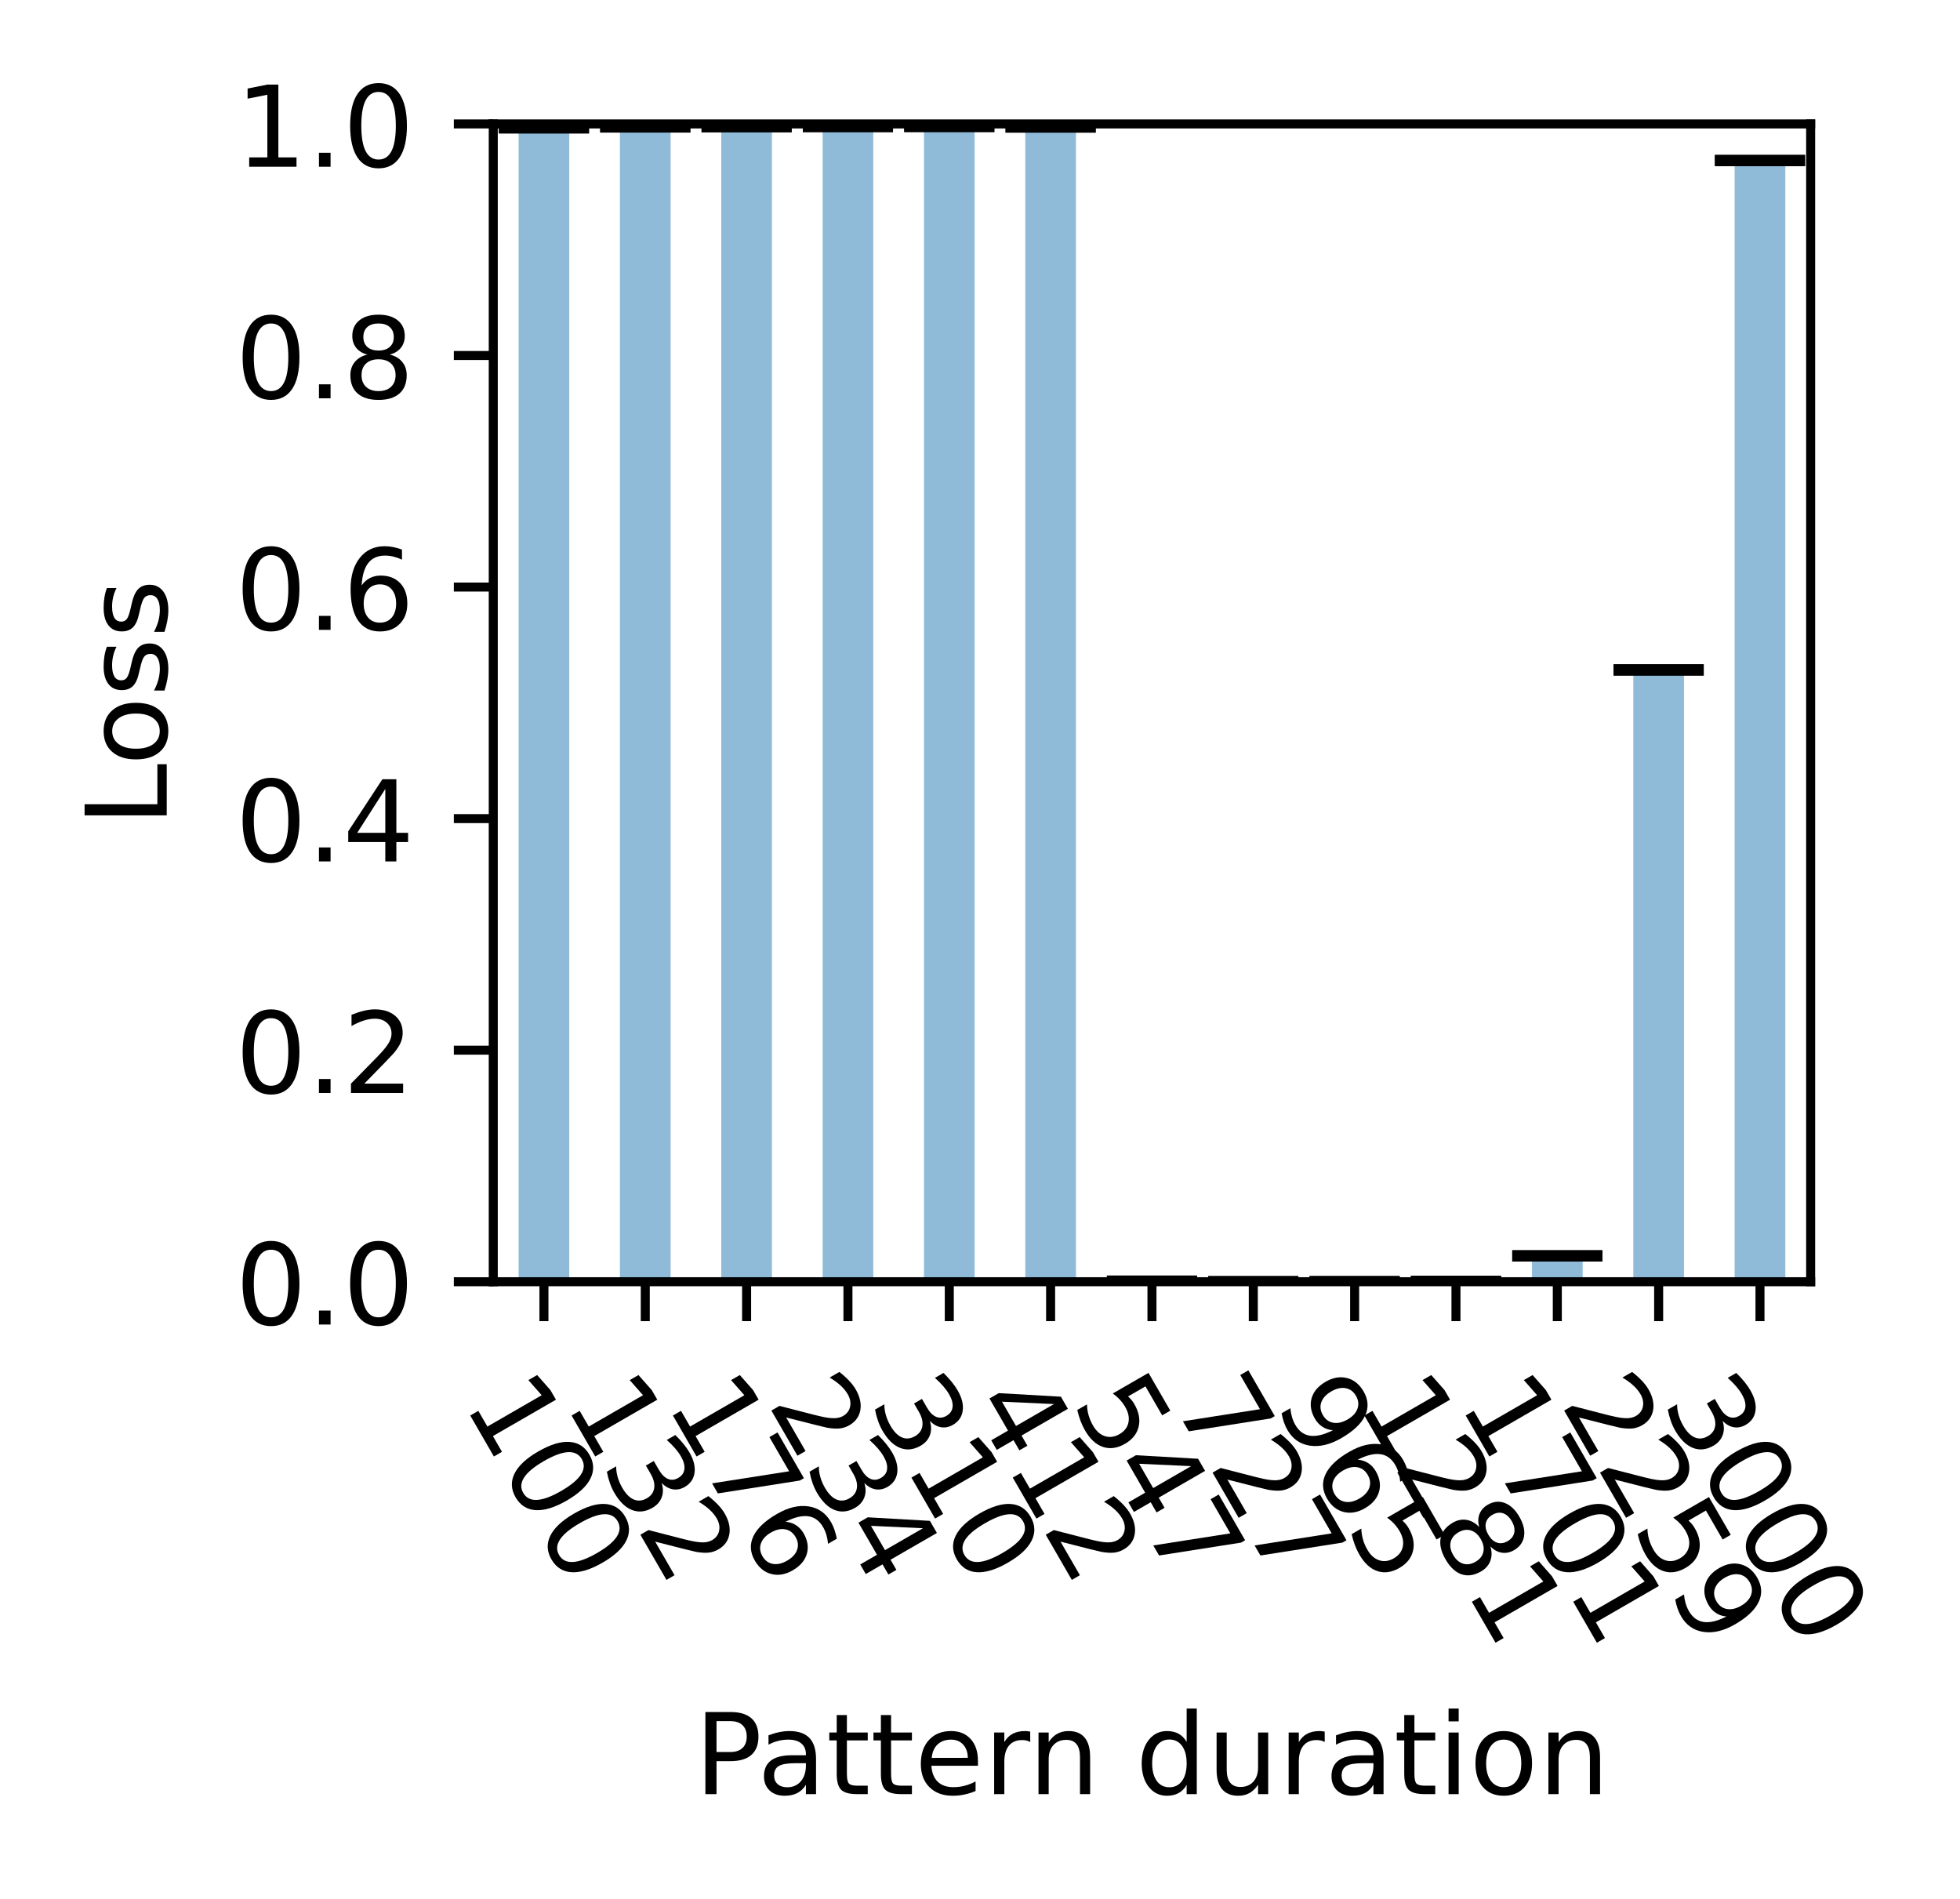
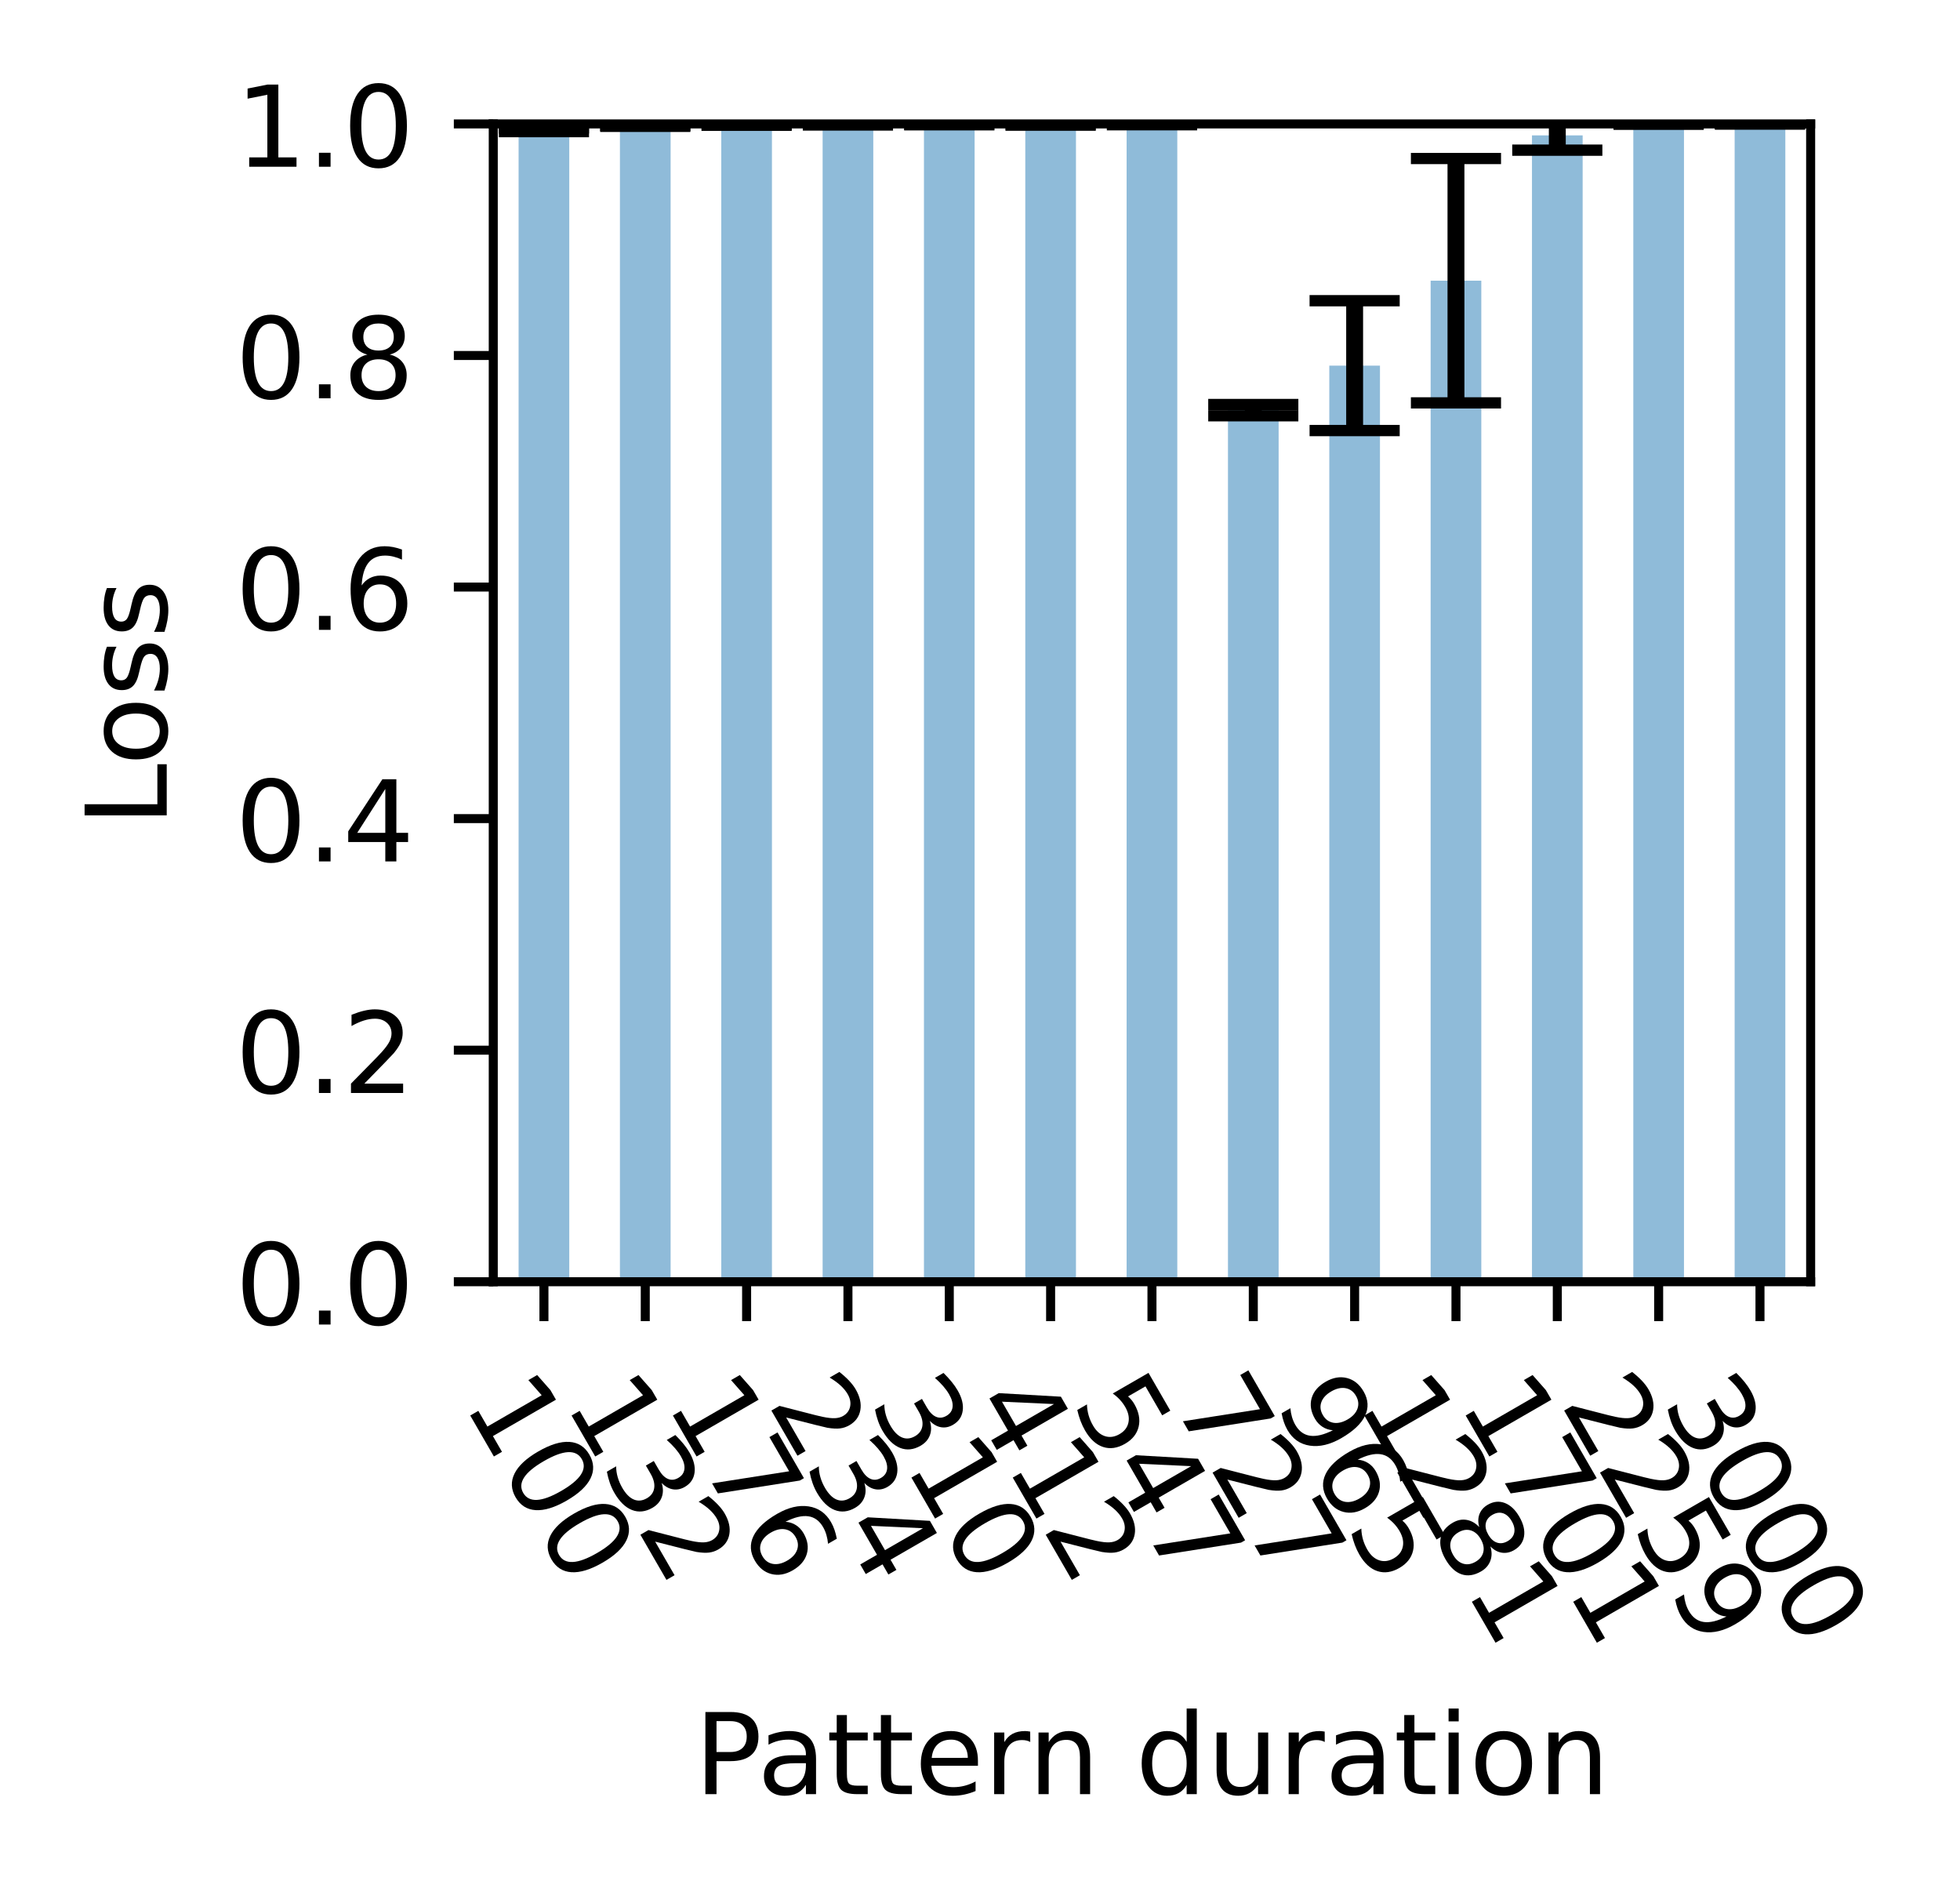
<svg xmlns="http://www.w3.org/2000/svg" xmlns:xlink="http://www.w3.org/1999/xlink" width="173.966pt" height="168.513pt" viewBox="0 0 173.966 168.513" version="1.1">
  <defs>
    <style type="text/css">*{stroke-linejoin: round; stroke-linecap: butt}</style>
  </defs>
  <g id="figure_1">
    <g id="patch_1">
      <path d="M -0 168.513  L 173.966 168.513  L 173.966 0  L -0 0  L -0 168.513  z " style="fill: none" />
    </g>
    <g id="axes_1">
      <g id="patch_2">
        <path d="M 43.781 113.755  L 160.71 113.755  L 160.71 10.999  L 43.781 10.999  L 43.781 113.755  z " style="fill: none" />
      </g>
      <g id="patch_3">
-         <path d="M 46.03 113.755  L 50.527 113.755  L 50.527 11.345  L 46.03 11.345  z " clip-path="url(#pdcb24be562)" style="fill: #1f77b4; opacity: 0.5" />
+         <path d="M 46.03 113.755  L 50.527 113.755  L 50.527 11.514  L 46.03 11.514  z " clip-path="url(#pf48ba260c0)" style="fill: #1f77b4; opacity: 0.5" />
      </g>
      <g id="patch_4">
-         <path d="M 55.024 113.755  L 59.522 113.755  L 59.522 11.265  L 55.024 11.265  z " clip-path="url(#pdcb24be562)" style="fill: #1f77b4; opacity: 0.5" />
+         <path d="M 55.024 113.755  L 59.522 113.755  L 59.522 11.179  L 55.024 11.179  z " clip-path="url(#pf48ba260c0)" style="fill: #1f77b4; opacity: 0.5" />
      </g>
      <g id="patch_5">
-         <path d="M 64.019 113.755  L 68.516 113.755  L 68.516 11.236  L 64.019 11.236  z " clip-path="url(#pdcb24be562)" style="fill: #1f77b4; opacity: 0.5" />
+         <path d="M 64.019 113.755  L 68.516 113.755  L 68.516 11.104  L 64.019 11.104  z " clip-path="url(#pf48ba260c0)" style="fill: #1f77b4; opacity: 0.5" />
      </g>
      <g id="patch_6">
-         <path d="M 73.014 113.755  L 77.511 113.755  L 77.511 11.223  L 73.014 11.223  z " clip-path="url(#pdcb24be562)" style="fill: #1f77b4; opacity: 0.5" />
+         <path d="M 73.014 113.755  L 77.511 113.755  L 77.511 11.077  L 73.014 11.077  z " clip-path="url(#pf48ba260c0)" style="fill: #1f77b4; opacity: 0.5" />
      </g>
      <g id="patch_7">
-         <path d="M 82.008 113.755  L 86.505 113.755  L 86.505 11.218  L 82.008 11.218  z " clip-path="url(#pdcb24be562)" style="fill: #1f77b4; opacity: 0.5" />
+         <path d="M 82.008 113.755  L 86.505 113.755  L 86.505 11.065  L 82.008 11.065  z " clip-path="url(#pf48ba260c0)" style="fill: #1f77b4; opacity: 0.5" />
      </g>
      <g id="patch_8">
-         <path d="M 91.003 113.755  L 95.5 113.755  L 95.5 11.271  L 91.003 11.271  z " clip-path="url(#pdcb24be562)" style="fill: #1f77b4; opacity: 0.5" />
+         <path d="M 91.003 113.755  L 95.5 113.755  L 95.5 11.092  L 91.003 11.092  z " clip-path="url(#pf48ba260c0)" style="fill: #1f77b4; opacity: 0.5" />
      </g>
      <g id="patch_9">
-         <path d="M 99.997 113.755  L 104.494 113.755  L 104.494 113.706  L 99.997 113.706  z " clip-path="url(#pdcb24be562)" style="fill: #1f77b4; opacity: 0.5" />
+         <path d="M 99.997 113.755  L 104.494 113.755  L 104.494 11.064  L 99.997 11.064  z " clip-path="url(#pf48ba260c0)" style="fill: #1f77b4; opacity: 0.5" />
      </g>
      <g id="patch_10">
-         <path d="M 108.992 113.755  L 113.489 113.755  L 113.489 113.755  L 108.992 113.755  z " clip-path="url(#pdcb24be562)" style="fill: #1f77b4; opacity: 0.5" />
+         <path d="M 108.992 113.755  L 113.489 113.755  L 113.489 36.4  L 108.992 36.4  z " clip-path="url(#pf48ba260c0)" style="fill: #1f77b4; opacity: 0.5" />
      </g>
      <g id="patch_11">
-         <path d="M 117.986 113.755  L 122.484 113.755  L 122.484 113.748  L 117.986 113.748  z " clip-path="url(#pdcb24be562)" style="fill: #1f77b4; opacity: 0.5" />
+         <path d="M 117.986 113.755  L 122.484 113.755  L 122.484 32.451  L 117.986 32.451  z " clip-path="url(#pf48ba260c0)" style="fill: #1f77b4; opacity: 0.5" />
      </g>
      <g id="patch_12">
-         <path d="M 126.981 113.755  L 131.478 113.755  L 131.478 113.72  L 126.981 113.72  z " clip-path="url(#pdcb24be562)" style="fill: #1f77b4; opacity: 0.5" />
+         <path d="M 126.981 113.755  L 131.478 113.755  L 131.478 24.911  L 126.981 24.911  z " clip-path="url(#pf48ba260c0)" style="fill: #1f77b4; opacity: 0.5" />
      </g>
      <g id="patch_13">
-         <path d="M 135.975 113.755  L 140.473 113.755  L 140.473 111.461  L 135.975 111.461  z " clip-path="url(#pdcb24be562)" style="fill: #1f77b4; opacity: 0.5" />
+         <path d="M 135.975 113.755  L 140.473 113.755  L 140.473 12.015  L 135.975 12.015  z " clip-path="url(#pf48ba260c0)" style="fill: #1f77b4; opacity: 0.5" />
      </g>
      <g id="patch_14">
-         <path d="M 144.97 113.755  L 149.467 113.755  L 149.467 59.456  L 144.97 59.456  z " clip-path="url(#pdcb24be562)" style="fill: #1f77b4; opacity: 0.5" />
+         <path d="M 144.97 113.755  L 149.467 113.755  L 149.467 11.01  L 144.97 11.01  z " clip-path="url(#pf48ba260c0)" style="fill: #1f77b4; opacity: 0.5" />
      </g>
      <g id="patch_15">
-         <path d="M 153.964 113.755  L 158.462 113.755  L 158.462 14.248  L 153.964 14.248  z " clip-path="url(#pdcb24be562)" style="fill: #1f77b4; opacity: 0.5" />
+         <path d="M 153.964 113.755  L 158.462 113.755  L 158.462 10.999  L 153.964 10.999  z " clip-path="url(#pf48ba260c0)" style="fill: #1f77b4; opacity: 0.5" />
      </g>
      <g id="matplotlib.axis_1">
        <g id="xtick_1">
          <g id="line2d_1">
            <defs>
-               <path id="m8f2e89e6d0" d="M 0 0  L 0 3.5  " style="stroke: #000000; stroke-width: 0.8" />
+               <path id="m024eee07cc" d="M 0 0  L 0 3.5  " style="stroke: #000000; stroke-width: 0.8" />
            </defs>
            <g>
-               <use xlink:href="#m8f2e89e6d0" x="48.279" y="113.755" style="stroke: #000000; stroke-width: 0.8" />
+               <use xlink:href="#m024eee07cc" x="48.279" y="113.755" style="stroke: #000000; stroke-width: 0.8" />
            </g>
          </g>
          <g id="text_1">
            <g transform="translate(41.11696 124.5543) rotate(-300) scale(0.1 -0.1)">
              <defs>
                <path id="DejaVuSans-31" d="M 794 531  L 1825 531  L 1825 4091  L 703 3866  L 703 4441  L 1819 4666  L 2450 4666  L 2450 531  L 3481 531  L 3481 0  L 794 0  L 794 531  z " transform="scale(0.015625)" />
                <path id="DejaVuSans-30" d="M 2034 4250  Q 1547 4250 1301 3770  Q 1056 3291 1056 2328  Q 1056 1369 1301 889  Q 1547 409 2034 409  Q 2525 409 2770 889  Q 3016 1369 3016 2328  Q 3016 3291 2770 3770  Q 2525 4250 2034 4250  z M 2034 4750  Q 2819 4750 3233 4129  Q 3647 3509 3647 2328  Q 3647 1150 3233 529  Q 2819 -91 2034 -91  Q 1250 -91 836 529  Q 422 1150 422 2328  Q 422 3509 836 4129  Q 1250 4750 2034 4750  z " transform="scale(0.015625)" />
              </defs>
              <use xlink:href="#DejaVuSans-31" />
              <use xlink:href="#DejaVuSans-30" transform="translate(63.62305 0)" />
              <use xlink:href="#DejaVuSans-30" transform="translate(127.2461 0)" />
            </g>
          </g>
        </g>
        <g id="xtick_2">
          <g id="line2d_2">
            <g>
-               <use xlink:href="#m8f2e89e6d0" x="57.273" y="113.755" style="stroke: #000000; stroke-width: 0.8" />
+               <use xlink:href="#m024eee07cc" x="57.273" y="113.755" style="stroke: #000000; stroke-width: 0.8" />
            </g>
          </g>
          <g id="text_2">
            <g transform="translate(50.11151 124.5543) rotate(-300) scale(0.1 -0.1)">
              <defs>
                <path id="DejaVuSans-33" d="M 2597 2516  Q 3050 2419 3304 2112  Q 3559 1806 3559 1356  Q 3559 666 3084 287  Q 2609 -91 1734 -91  Q 1441 -91 1130 -33  Q 819 25 488 141  L 488 750  Q 750 597 1062 519  Q 1375 441 1716 441  Q 2309 441 2620 675  Q 2931 909 2931 1356  Q 2931 1769 2642 2001  Q 2353 2234 1838 2234  L 1294 2234  L 1294 2753  L 1863 2753  Q 2328 2753 2575 2939  Q 2822 3125 2822 3475  Q 2822 3834 2567 4026  Q 2313 4219 1838 4219  Q 1578 4219 1281 4162  Q 984 4106 628 3988  L 628 4550  Q 988 4650 1302 4700  Q 1616 4750 1894 4750  Q 2613 4750 3031 4423  Q 3450 4097 3450 3541  Q 3450 3153 3228 2886  Q 3006 2619 2597 2516  z " transform="scale(0.015625)" />
                <path id="DejaVuSans-32" d="M 1228 531  L 3431 531  L 3431 0  L 469 0  L 469 531  Q 828 903 1448 1529  Q 2069 2156 2228 2338  Q 2531 2678 2651 2914  Q 2772 3150 2772 3378  Q 2772 3750 2511 3984  Q 2250 4219 1831 4219  Q 1534 4219 1204 4116  Q 875 4013 500 3803  L 500 4441  Q 881 4594 1212 4672  Q 1544 4750 1819 4750  Q 2544 4750 2975 4387  Q 3406 4025 3406 3419  Q 3406 3131 3298 2873  Q 3191 2616 2906 2266  Q 2828 2175 2409 1742  Q 1991 1309 1228 531  z " transform="scale(0.015625)" />
              </defs>
              <use xlink:href="#DejaVuSans-31" />
              <use xlink:href="#DejaVuSans-33" transform="translate(63.62305 0)" />
              <use xlink:href="#DejaVuSans-32" transform="translate(127.2461 0)" />
            </g>
          </g>
        </g>
        <g id="xtick_3">
          <g id="line2d_3">
            <g>
-               <use xlink:href="#m8f2e89e6d0" x="66.268" y="113.755" style="stroke: #000000; stroke-width: 0.8" />
+               <use xlink:href="#m024eee07cc" x="66.268" y="113.755" style="stroke: #000000; stroke-width: 0.8" />
            </g>
          </g>
          <g id="text_3">
            <g transform="translate(59.10606 124.5543) rotate(-300) scale(0.1 -0.1)">
              <defs>
                <path id="DejaVuSans-37" d="M 525 4666  L 3525 4666  L 3525 4397  L 1831 0  L 1172 0  L 2766 4134  L 525 4134  L 525 4666  z " transform="scale(0.015625)" />
                <path id="DejaVuSans-36" d="M 2113 2584  Q 1688 2584 1439 2293  Q 1191 2003 1191 1497  Q 1191 994 1439 701  Q 1688 409 2113 409  Q 2538 409 2786 701  Q 3034 994 3034 1497  Q 3034 2003 2786 2293  Q 2538 2584 2113 2584  z M 3366 4563  L 3366 3988  Q 3128 4100 2886 4159  Q 2644 4219 2406 4219  Q 1781 4219 1451 3797  Q 1122 3375 1075 2522  Q 1259 2794 1537 2939  Q 1816 3084 2150 3084  Q 2853 3084 3261 2657  Q 3669 2231 3669 1497  Q 3669 778 3244 343  Q 2819 -91 2113 -91  Q 1303 -91 875 529  Q 447 1150 447 2328  Q 447 3434 972 4092  Q 1497 4750 2381 4750  Q 2619 4750 2861 4703  Q 3103 4656 3366 4563  z " transform="scale(0.015625)" />
              </defs>
              <use xlink:href="#DejaVuSans-31" />
              <use xlink:href="#DejaVuSans-37" transform="translate(63.62305 0)" />
              <use xlink:href="#DejaVuSans-36" transform="translate(127.2461 0)" />
            </g>
          </g>
        </g>
        <g id="xtick_4">
          <g id="line2d_4">
            <g>
-               <use xlink:href="#m8f2e89e6d0" x="75.262" y="113.755" style="stroke: #000000; stroke-width: 0.8" />
+               <use xlink:href="#m024eee07cc" x="75.262" y="113.755" style="stroke: #000000; stroke-width: 0.8" />
            </g>
          </g>
          <g id="text_4">
            <g transform="translate(68.10061 124.5543) rotate(-300) scale(0.1 -0.1)">
              <defs>
                <path id="DejaVuSans-34" d="M 2419 4116  L 825 1625  L 2419 1625  L 2419 4116  z M 2253 4666  L 3047 4666  L 3047 1625  L 3713 1625  L 3713 1100  L 3047 1100  L 3047 0  L 2419 0  L 2419 1100  L 313 1100  L 313 1709  L 2253 4666  z " transform="scale(0.015625)" />
              </defs>
              <use xlink:href="#DejaVuSans-32" />
              <use xlink:href="#DejaVuSans-33" transform="translate(63.62305 0)" />
              <use xlink:href="#DejaVuSans-34" transform="translate(127.2461 0)" />
            </g>
          </g>
        </g>
        <g id="xtick_5">
          <g id="line2d_5">
            <g>
-               <use xlink:href="#m8f2e89e6d0" x="84.257" y="113.755" style="stroke: #000000; stroke-width: 0.8" />
+               <use xlink:href="#m024eee07cc" x="84.257" y="113.755" style="stroke: #000000; stroke-width: 0.8" />
            </g>
          </g>
          <g id="text_5">
            <g transform="translate(77.09516 124.5543) rotate(-300) scale(0.1 -0.1)">
              <use xlink:href="#DejaVuSans-33" />
              <use xlink:href="#DejaVuSans-31" transform="translate(63.62305 0)" />
              <use xlink:href="#DejaVuSans-30" transform="translate(127.2461 0)" />
            </g>
          </g>
        </g>
        <g id="xtick_6">
          <g id="line2d_6">
            <g>
-               <use xlink:href="#m8f2e89e6d0" x="93.251" y="113.755" style="stroke: #000000; stroke-width: 0.8" />
+               <use xlink:href="#m024eee07cc" x="93.251" y="113.755" style="stroke: #000000; stroke-width: 0.8" />
            </g>
          </g>
          <g id="text_6">
            <g transform="translate(86.0897 124.5543) rotate(-300) scale(0.1 -0.1)">
              <use xlink:href="#DejaVuSans-34" />
              <use xlink:href="#DejaVuSans-31" transform="translate(63.62305 0)" />
              <use xlink:href="#DejaVuSans-32" transform="translate(127.2461 0)" />
            </g>
          </g>
        </g>
        <g id="xtick_7">
          <g id="line2d_7">
            <g>
-               <use xlink:href="#m8f2e89e6d0" x="102.246" y="113.755" style="stroke: #000000; stroke-width: 0.8" />
+               <use xlink:href="#m024eee07cc" x="102.246" y="113.755" style="stroke: #000000; stroke-width: 0.8" />
            </g>
          </g>
          <g id="text_7">
            <g transform="translate(95.08425 124.5543) rotate(-300) scale(0.1 -0.1)">
              <defs>
                <path id="DejaVuSans-35" d="M 691 4666  L 3169 4666  L 3169 4134  L 1269 4134  L 1269 2991  Q 1406 3038 1543 3061  Q 1681 3084 1819 3084  Q 2600 3084 3056 2656  Q 3513 2228 3513 1497  Q 3513 744 3044 326  Q 2575 -91 1722 -91  Q 1428 -91 1123 -41  Q 819 9 494 109  L 494 744  Q 775 591 1075 516  Q 1375 441 1709 441  Q 2250 441 2565 725  Q 2881 1009 2881 1497  Q 2881 1984 2565 2268  Q 2250 2553 1709 2553  Q 1456 2553 1204 2497  Q 953 2441 691 2322  L 691 4666  z " transform="scale(0.015625)" />
              </defs>
              <use xlink:href="#DejaVuSans-35" />
              <use xlink:href="#DejaVuSans-34" transform="translate(63.62305 0)" />
              <use xlink:href="#DejaVuSans-37" transform="translate(127.2461 0)" />
            </g>
          </g>
        </g>
        <g id="xtick_8">
          <g id="line2d_8">
            <g>
-               <use xlink:href="#m8f2e89e6d0" x="111.24" y="113.755" style="stroke: #000000; stroke-width: 0.8" />
+               <use xlink:href="#m024eee07cc" x="111.24" y="113.755" style="stroke: #000000; stroke-width: 0.8" />
            </g>
          </g>
          <g id="text_8">
            <g transform="translate(104.0788 124.5543) rotate(-300) scale(0.1 -0.1)">
              <use xlink:href="#DejaVuSans-37" />
              <use xlink:href="#DejaVuSans-32" transform="translate(63.62305 0)" />
              <use xlink:href="#DejaVuSans-37" transform="translate(127.2461 0)" />
            </g>
          </g>
        </g>
        <g id="xtick_9">
          <g id="line2d_9">
            <g>
-               <use xlink:href="#m8f2e89e6d0" x="120.235" y="113.755" style="stroke: #000000; stroke-width: 0.8" />
+               <use xlink:href="#m024eee07cc" x="120.235" y="113.755" style="stroke: #000000; stroke-width: 0.8" />
            </g>
          </g>
          <g id="text_9">
            <g transform="translate(113.0734 124.5543) rotate(-300) scale(0.1 -0.1)">
              <defs>
                <path id="DejaVuSans-39" d="M 703 97  L 703 672  Q 941 559 1184 500  Q 1428 441 1663 441  Q 2288 441 2617 861  Q 2947 1281 2994 2138  Q 2813 1869 2534 1725  Q 2256 1581 1919 1581  Q 1219 1581 811 2004  Q 403 2428 403 3163  Q 403 3881 828 4315  Q 1253 4750 1959 4750  Q 2769 4750 3195 4129  Q 3622 3509 3622 2328  Q 3622 1225 3098 567  Q 2575 -91 1691 -91  Q 1453 -91 1209 -44  Q 966 3 703 97  z M 1959 2075  Q 2384 2075 2632 2365  Q 2881 2656 2881 3163  Q 2881 3666 2632 3958  Q 2384 4250 1959 4250  Q 1534 4250 1286 3958  Q 1038 3666 1038 3163  Q 1038 2656 1286 2365  Q 1534 2075 1959 2075  z " transform="scale(0.015625)" />
              </defs>
              <use xlink:href="#DejaVuSans-39" />
              <use xlink:href="#DejaVuSans-36" transform="translate(63.62305 0)" />
              <use xlink:href="#DejaVuSans-35" transform="translate(127.2461 0)" />
            </g>
          </g>
        </g>
        <g id="xtick_10">
          <g id="line2d_10">
            <g>
-               <use xlink:href="#m8f2e89e6d0" x="129.229" y="113.755" style="stroke: #000000; stroke-width: 0.8" />
+               <use xlink:href="#m024eee07cc" x="129.229" y="113.755" style="stroke: #000000; stroke-width: 0.8" />
            </g>
          </g>
          <g id="text_10">
            <g transform="translate(120.4773 124.5543) rotate(-300) scale(0.1 -0.1)">
              <defs>
                <path id="DejaVuSans-38" d="M 2034 2216  Q 1584 2216 1326 1975  Q 1069 1734 1069 1313  Q 1069 891 1326 650  Q 1584 409 2034 409  Q 2484 409 2743 651  Q 3003 894 3003 1313  Q 3003 1734 2745 1975  Q 2488 2216 2034 2216  z M 1403 2484  Q 997 2584 770 2862  Q 544 3141 544 3541  Q 544 4100 942 4425  Q 1341 4750 2034 4750  Q 2731 4750 3128 4425  Q 3525 4100 3525 3541  Q 3525 3141 3298 2862  Q 3072 2584 2669 2484  Q 3125 2378 3379 2068  Q 3634 1759 3634 1313  Q 3634 634 3220 271  Q 2806 -91 2034 -91  Q 1263 -91 848 271  Q 434 634 434 1313  Q 434 1759 690 2068  Q 947 2378 1403 2484  z M 1172 3481  Q 1172 3119 1398 2916  Q 1625 2713 2034 2713  Q 2441 2713 2670 2916  Q 2900 3119 2900 3481  Q 2900 3844 2670 4047  Q 2441 4250 2034 4250  Q 1625 4250 1398 4047  Q 1172 3844 1172 3481  z " transform="scale(0.015625)" />
              </defs>
              <use xlink:href="#DejaVuSans-31" />
              <use xlink:href="#DejaVuSans-32" transform="translate(63.62305 0)" />
              <use xlink:href="#DejaVuSans-38" transform="translate(127.2461 0)" />
              <use xlink:href="#DejaVuSans-31" transform="translate(190.8691 0)" />
            </g>
          </g>
        </g>
        <g id="xtick_11">
          <g id="line2d_11">
            <g>
-               <use xlink:href="#m8f2e89e6d0" x="138.224" y="113.755" style="stroke: #000000; stroke-width: 0.8" />
+               <use xlink:href="#m024eee07cc" x="138.224" y="113.755" style="stroke: #000000; stroke-width: 0.8" />
            </g>
          </g>
          <g id="text_11">
            <g transform="translate(129.4718 124.5543) rotate(-300) scale(0.1 -0.1)">
              <use xlink:href="#DejaVuSans-31" />
              <use xlink:href="#DejaVuSans-37" transform="translate(63.62305 0)" />
              <use xlink:href="#DejaVuSans-30" transform="translate(127.2461 0)" />
              <use xlink:href="#DejaVuSans-31" transform="translate(190.8691 0)" />
            </g>
          </g>
        </g>
        <g id="xtick_12">
          <g id="line2d_12">
            <g>
-               <use xlink:href="#m8f2e89e6d0" x="147.219" y="113.755" style="stroke: #000000; stroke-width: 0.8" />
+               <use xlink:href="#m024eee07cc" x="147.219" y="113.755" style="stroke: #000000; stroke-width: 0.8" />
            </g>
          </g>
          <g id="text_12">
            <g transform="translate(138.4664 124.5543) rotate(-300) scale(0.1 -0.1)">
              <use xlink:href="#DejaVuSans-32" />
              <use xlink:href="#DejaVuSans-32" transform="translate(63.62305 0)" />
              <use xlink:href="#DejaVuSans-35" transform="translate(127.2461 0)" />
              <use xlink:href="#DejaVuSans-39" transform="translate(190.8691 0)" />
            </g>
          </g>
        </g>
        <g id="xtick_13">
          <g id="line2d_13">
            <g>
-               <use xlink:href="#m8f2e89e6d0" x="156.213" y="113.755" style="stroke: #000000; stroke-width: 0.8" />
+               <use xlink:href="#m024eee07cc" x="156.213" y="113.755" style="stroke: #000000; stroke-width: 0.8" />
            </g>
          </g>
          <g id="text_13">
            <g transform="translate(147.4609 124.5543) rotate(-300) scale(0.1 -0.1)">
              <use xlink:href="#DejaVuSans-33" />
              <use xlink:href="#DejaVuSans-30" transform="translate(63.62305 0)" />
              <use xlink:href="#DejaVuSans-30" transform="translate(127.2461 0)" />
              <use xlink:href="#DejaVuSans-30" transform="translate(190.8691 0)" />
            </g>
          </g>
        </g>
        <g id="text_14">
          <g transform="translate(61.62941 159.233) scale(0.1 -0.1)">
            <defs>
              <path id="DejaVuSans-50" d="M 1259 4147  L 1259 2394  L 2053 2394  Q 2494 2394 2734 2622  Q 2975 2850 2975 3272  Q 2975 3691 2734 3919  Q 2494 4147 2053 4147  L 1259 4147  z M 628 4666  L 2053 4666  Q 2838 4666 3239 4311  Q 3641 3956 3641 3272  Q 3641 2581 3239 2228  Q 2838 1875 2053 1875  L 1259 1875  L 1259 0  L 628 0  L 628 4666  z " transform="scale(0.015625)" />
              <path id="DejaVuSans-61" d="M 2194 1759  Q 1497 1759 1228 1600  Q 959 1441 959 1056  Q 959 750 1161 570  Q 1363 391 1709 391  Q 2188 391 2477 730  Q 2766 1069 2766 1631  L 2766 1759  L 2194 1759  z M 3341 1997  L 3341 0  L 2766 0  L 2766 531  Q 2569 213 2275 61  Q 1981 -91 1556 -91  Q 1019 -91 701 211  Q 384 513 384 1019  Q 384 1609 779 1909  Q 1175 2209 1959 2209  L 2766 2209  L 2766 2266  Q 2766 2663 2505 2880  Q 2244 3097 1772 3097  Q 1472 3097 1187 3025  Q 903 2953 641 2809  L 641 3341  Q 956 3463 1253 3523  Q 1550 3584 1831 3584  Q 2591 3584 2966 3190  Q 3341 2797 3341 1997  z " transform="scale(0.015625)" />
              <path id="DejaVuSans-74" d="M 1172 4494  L 1172 3500  L 2356 3500  L 2356 3053  L 1172 3053  L 1172 1153  Q 1172 725 1289 603  Q 1406 481 1766 481  L 2356 481  L 2356 0  L 1766 0  Q 1100 0 847 248  Q 594 497 594 1153  L 594 3053  L 172 3053  L 172 3500  L 594 3500  L 594 4494  L 1172 4494  z " transform="scale(0.015625)" />
              <path id="DejaVuSans-65" d="M 3597 1894  L 3597 1613  L 953 1613  Q 991 1019 1311 708  Q 1631 397 2203 397  Q 2534 397 2845 478  Q 3156 559 3463 722  L 3463 178  Q 3153 47 2828 -22  Q 2503 -91 2169 -91  Q 1331 -91 842 396  Q 353 884 353 1716  Q 353 2575 817 3079  Q 1281 3584 2069 3584  Q 2775 3584 3186 3129  Q 3597 2675 3597 1894  z M 3022 2063  Q 3016 2534 2758 2815  Q 2500 3097 2075 3097  Q 1594 3097 1305 2825  Q 1016 2553 972 2059  L 3022 2063  z " transform="scale(0.015625)" />
              <path id="DejaVuSans-72" d="M 2631 2963  Q 2534 3019 2420 3045  Q 2306 3072 2169 3072  Q 1681 3072 1420 2755  Q 1159 2438 1159 1844  L 1159 0  L 581 0  L 581 3500  L 1159 3500  L 1159 2956  Q 1341 3275 1631 3429  Q 1922 3584 2338 3584  Q 2397 3584 2469 3576  Q 2541 3569 2628 3553  L 2631 2963  z " transform="scale(0.015625)" />
              <path id="DejaVuSans-6e" d="M 3513 2113  L 3513 0  L 2938 0  L 2938 2094  Q 2938 2591 2744 2837  Q 2550 3084 2163 3084  Q 1697 3084 1428 2787  Q 1159 2491 1159 1978  L 1159 0  L 581 0  L 581 3500  L 1159 3500  L 1159 2956  Q 1366 3272 1645 3428  Q 1925 3584 2291 3584  Q 2894 3584 3203 3211  Q 3513 2838 3513 2113  z " transform="scale(0.015625)" />
              <path id="DejaVuSans-20" transform="scale(0.015625)" />
              <path id="DejaVuSans-64" d="M 2906 2969  L 2906 4863  L 3481 4863  L 3481 0  L 2906 0  L 2906 525  Q 2725 213 2448 61  Q 2172 -91 1784 -91  Q 1150 -91 751 415  Q 353 922 353 1747  Q 353 2572 751 3078  Q 1150 3584 1784 3584  Q 2172 3584 2448 3432  Q 2725 3281 2906 2969  z M 947 1747  Q 947 1113 1208 752  Q 1469 391 1925 391  Q 2381 391 2643 752  Q 2906 1113 2906 1747  Q 2906 2381 2643 2742  Q 2381 3103 1925 3103  Q 1469 3103 1208 2742  Q 947 2381 947 1747  z " transform="scale(0.015625)" />
              <path id="DejaVuSans-75" d="M 544 1381  L 544 3500  L 1119 3500  L 1119 1403  Q 1119 906 1312 657  Q 1506 409 1894 409  Q 2359 409 2629 706  Q 2900 1003 2900 1516  L 2900 3500  L 3475 3500  L 3475 0  L 2900 0  L 2900 538  Q 2691 219 2414 64  Q 2138 -91 1772 -91  Q 1169 -91 856 284  Q 544 659 544 1381  z M 1991 3584  L 1991 3584  z " transform="scale(0.015625)" />
              <path id="DejaVuSans-69" d="M 603 3500  L 1178 3500  L 1178 0  L 603 0  L 603 3500  z M 603 4863  L 1178 4863  L 1178 4134  L 603 4134  L 603 4863  z " transform="scale(0.015625)" />
              <path id="DejaVuSans-6f" d="M 1959 3097  Q 1497 3097 1228 2736  Q 959 2375 959 1747  Q 959 1119 1226 758  Q 1494 397 1959 397  Q 2419 397 2687 759  Q 2956 1122 2956 1747  Q 2956 2369 2687 2733  Q 2419 3097 1959 3097  z M 1959 3584  Q 2709 3584 3137 3096  Q 3566 2609 3566 1747  Q 3566 888 3137 398  Q 2709 -91 1959 -91  Q 1206 -91 779 398  Q 353 888 353 1747  Q 353 2609 779 3096  Q 1206 3584 1959 3584  z " transform="scale(0.015625)" />
            </defs>
            <use xlink:href="#DejaVuSans-50" />
            <use xlink:href="#DejaVuSans-61" transform="translate(55.80273 0)" />
            <use xlink:href="#DejaVuSans-74" transform="translate(117.082 0)" />
            <use xlink:href="#DejaVuSans-74" transform="translate(156.291 0)" />
            <use xlink:href="#DejaVuSans-65" transform="translate(195.5 0)" />
            <use xlink:href="#DejaVuSans-72" transform="translate(257.0234 0)" />
            <use xlink:href="#DejaVuSans-6e" transform="translate(296.3867 0)" />
            <use xlink:href="#DejaVuSans-20" transform="translate(359.7656 0)" />
            <use xlink:href="#DejaVuSans-64" transform="translate(391.5527 0)" />
            <use xlink:href="#DejaVuSans-75" transform="translate(455.0293 0)" />
            <use xlink:href="#DejaVuSans-72" transform="translate(518.4082 0)" />
            <use xlink:href="#DejaVuSans-61" transform="translate(559.5215 0)" />
            <use xlink:href="#DejaVuSans-74" transform="translate(620.8008 0)" />
            <use xlink:href="#DejaVuSans-69" transform="translate(660.0098 0)" />
            <use xlink:href="#DejaVuSans-6f" transform="translate(687.793 0)" />
            <use xlink:href="#DejaVuSans-6e" transform="translate(748.9746 0)" />
          </g>
        </g>
      </g>
      <g id="matplotlib.axis_2">
        <g id="ytick_1">
          <g id="line2d_14">
            <defs>
-               <path id="mfc5950b91f" d="M 0 0  L -3.5 0  " style="stroke: #000000; stroke-width: 0.8" />
+               <path id="mf8eaab6642" d="M 0 0  L -3.5 0  " style="stroke: #000000; stroke-width: 0.8" />
            </defs>
            <g>
-               <use xlink:href="#mfc5950b91f" x="43.781" y="113.755" style="stroke: #000000; stroke-width: 0.8" />
+               <use xlink:href="#mf8eaab6642" x="43.781" y="113.755" style="stroke: #000000; stroke-width: 0.8" />
            </g>
          </g>
          <g id="text_15">
            <g transform="translate(20.87813 117.5543) scale(0.1 -0.1)">
              <defs>
                <path id="DejaVuSans-2e" d="M 684 794  L 1344 794  L 1344 0  L 684 0  L 684 794  z " transform="scale(0.015625)" />
              </defs>
              <use xlink:href="#DejaVuSans-30" />
              <use xlink:href="#DejaVuSans-2e" transform="translate(63.62305 0)" />
              <use xlink:href="#DejaVuSans-30" transform="translate(95.41016 0)" />
            </g>
          </g>
        </g>
        <g id="ytick_2">
          <g id="line2d_15">
            <g>
-               <use xlink:href="#mfc5950b91f" x="43.781" y="93.204" style="stroke: #000000; stroke-width: 0.8" />
+               <use xlink:href="#mf8eaab6642" x="43.781" y="93.204" style="stroke: #000000; stroke-width: 0.8" />
            </g>
          </g>
          <g id="text_16">
            <g transform="translate(20.87813 97.00316) scale(0.1 -0.1)">
              <use xlink:href="#DejaVuSans-30" />
              <use xlink:href="#DejaVuSans-2e" transform="translate(63.62305 0)" />
              <use xlink:href="#DejaVuSans-32" transform="translate(95.41016 0)" />
            </g>
          </g>
        </g>
        <g id="ytick_3">
          <g id="line2d_16">
            <g>
-               <use xlink:href="#mfc5950b91f" x="43.781" y="72.653" style="stroke: #000000; stroke-width: 0.8" />
+               <use xlink:href="#mf8eaab6642" x="43.781" y="72.653" style="stroke: #000000; stroke-width: 0.8" />
            </g>
          </g>
          <g id="text_17">
            <g transform="translate(20.87813 76.45198) scale(0.1 -0.1)">
              <use xlink:href="#DejaVuSans-30" />
              <use xlink:href="#DejaVuSans-2e" transform="translate(63.62305 0)" />
              <use xlink:href="#DejaVuSans-34" transform="translate(95.41016 0)" />
            </g>
          </g>
        </g>
        <g id="ytick_4">
          <g id="line2d_17">
            <g>
-               <use xlink:href="#mfc5950b91f" x="43.781" y="52.102" style="stroke: #000000; stroke-width: 0.8" />
+               <use xlink:href="#mf8eaab6642" x="43.781" y="52.102" style="stroke: #000000; stroke-width: 0.8" />
            </g>
          </g>
          <g id="text_18">
            <g transform="translate(20.87813 55.9008) scale(0.1 -0.1)">
              <use xlink:href="#DejaVuSans-30" />
              <use xlink:href="#DejaVuSans-2e" transform="translate(63.62305 0)" />
              <use xlink:href="#DejaVuSans-36" transform="translate(95.41016 0)" />
            </g>
          </g>
        </g>
        <g id="ytick_5">
          <g id="line2d_18">
            <g>
-               <use xlink:href="#mfc5950b91f" x="43.781" y="31.55" style="stroke: #000000; stroke-width: 0.8" />
+               <use xlink:href="#mf8eaab6642" x="43.781" y="31.55" style="stroke: #000000; stroke-width: 0.8" />
            </g>
          </g>
          <g id="text_19">
            <g transform="translate(20.87813 35.34962) scale(0.1 -0.1)">
              <use xlink:href="#DejaVuSans-30" />
              <use xlink:href="#DejaVuSans-2e" transform="translate(63.62305 0)" />
              <use xlink:href="#DejaVuSans-38" transform="translate(95.41016 0)" />
            </g>
          </g>
        </g>
        <g id="ytick_6">
          <g id="line2d_19">
            <g>
-               <use xlink:href="#mfc5950b91f" x="43.781" y="10.999" style="stroke: #000000; stroke-width: 0.8" />
+               <use xlink:href="#mf8eaab6642" x="43.781" y="10.999" style="stroke: #000000; stroke-width: 0.8" />
            </g>
          </g>
          <g id="text_20">
            <g transform="translate(20.87813 14.79844) scale(0.1 -0.1)">
              <use xlink:href="#DejaVuSans-31" />
              <use xlink:href="#DejaVuSans-2e" transform="translate(63.62305 0)" />
              <use xlink:href="#DejaVuSans-30" transform="translate(95.41016 0)" />
            </g>
          </g>
        </g>
        <g id="text_21">
          <g transform="translate(14.79844 73.34436) rotate(-90) scale(0.1 -0.1)">
            <defs>
              <path id="DejaVuSans-4c" d="M 628 4666  L 1259 4666  L 1259 531  L 3531 531  L 3531 0  L 628 0  L 628 4666  z " transform="scale(0.015625)" />
              <path id="DejaVuSans-73" d="M 2834 3397  L 2834 2853  Q 2591 2978 2328 3040  Q 2066 3103 1784 3103  Q 1356 3103 1142 2972  Q 928 2841 928 2578  Q 928 2378 1081 2264  Q 1234 2150 1697 2047  L 1894 2003  Q 2506 1872 2764 1633  Q 3022 1394 3022 966  Q 3022 478 2636 193  Q 2250 -91 1575 -91  Q 1294 -91 989 -36  Q 684 19 347 128  L 347 722  Q 666 556 975 473  Q 1284 391 1588 391  Q 1994 391 2212 530  Q 2431 669 2431 922  Q 2431 1156 2273 1281  Q 2116 1406 1581 1522  L 1381 1569  Q 847 1681 609 1914  Q 372 2147 372 2553  Q 372 3047 722 3315  Q 1072 3584 1716 3584  Q 2034 3584 2315 3537  Q 2597 3491 2834 3397  z " transform="scale(0.015625)" />
            </defs>
            <use xlink:href="#DejaVuSans-4c" />
            <use xlink:href="#DejaVuSans-6f" transform="translate(53.96289 0)" />
            <use xlink:href="#DejaVuSans-73" transform="translate(115.1445 0)" />
            <use xlink:href="#DejaVuSans-73" transform="translate(167.2441 0)" />
          </g>
        </g>
      </g>
      <g id="LineCollection_1">
-         <path d="M 48.279 11.345  L 48.279 11.345  " clip-path="url(#pdcb24be562)" style="fill: none; stroke: #000000; stroke-width: 1.5" />
-         <path d="M 57.273 11.265  L 57.273 11.265  " clip-path="url(#pdcb24be562)" style="fill: none; stroke: #000000; stroke-width: 1.5" />
-         <path d="M 66.268 11.236  L 66.268 11.236  " clip-path="url(#pdcb24be562)" style="fill: none; stroke: #000000; stroke-width: 1.5" />
-         <path d="M 75.262 11.223  L 75.262 11.223  " clip-path="url(#pdcb24be562)" style="fill: none; stroke: #000000; stroke-width: 1.5" />
-         <path d="M 84.257 11.218  L 84.257 11.218  " clip-path="url(#pdcb24be562)" style="fill: none; stroke: #000000; stroke-width: 1.5" />
-         <path d="M 93.251 11.271  L 93.251 11.271  " clip-path="url(#pdcb24be562)" style="fill: none; stroke: #000000; stroke-width: 1.5" />
-         <path d="M 102.246 113.706  L 102.246 113.706  " clip-path="url(#pdcb24be562)" style="fill: none; stroke: #000000; stroke-width: 1.5" />
-         <path d="M 111.24 113.755  L 111.24 113.755  " clip-path="url(#pdcb24be562)" style="fill: none; stroke: #000000; stroke-width: 1.5" />
-         <path d="M 120.235 113.748  L 120.235 113.748  " clip-path="url(#pdcb24be562)" style="fill: none; stroke: #000000; stroke-width: 1.5" />
-         <path d="M 129.229 113.72  L 129.229 113.72  " clip-path="url(#pdcb24be562)" style="fill: none; stroke: #000000; stroke-width: 1.5" />
-         <path d="M 138.224 111.461  L 138.224 111.461  " clip-path="url(#pdcb24be562)" style="fill: none; stroke: #000000; stroke-width: 1.5" />
-         <path d="M 147.219 59.456  L 147.219 59.456  " clip-path="url(#pdcb24be562)" style="fill: none; stroke: #000000; stroke-width: 1.5" />
-         <path d="M 156.213 14.248  L 156.213 14.248  " clip-path="url(#pdcb24be562)" style="fill: none; stroke: #000000; stroke-width: 1.5" />
+         <path d="M 48.279 11.682  L 48.279 11.346  " clip-path="url(#pf48ba260c0)" style="fill: none; stroke: #000000; stroke-width: 1.5" />
+         <path d="M 57.273 11.214  L 57.273 11.144  " clip-path="url(#pf48ba260c0)" style="fill: none; stroke: #000000; stroke-width: 1.5" />
+         <path d="M 66.268 11.105  L 66.268 11.103  " clip-path="url(#pf48ba260c0)" style="fill: none; stroke: #000000; stroke-width: 1.5" />
+         <path d="M 75.262 11.08  L 75.262 11.075  " clip-path="url(#pf48ba260c0)" style="fill: none; stroke: #000000; stroke-width: 1.5" />
+         <path d="M 84.257 11.066  L 84.257 11.064  " clip-path="url(#pf48ba260c0)" style="fill: none; stroke: #000000; stroke-width: 1.5" />
+         <path d="M 93.251 11.094  L 93.251 11.09  " clip-path="url(#pf48ba260c0)" style="fill: none; stroke: #000000; stroke-width: 1.5" />
+         <path d="M 102.246 11.067  L 102.246 11.061  " clip-path="url(#pf48ba260c0)" style="fill: none; stroke: #000000; stroke-width: 1.5" />
+         <path d="M 111.24 36.901  L 111.24 35.899  " clip-path="url(#pf48ba260c0)" style="fill: none; stroke: #000000; stroke-width: 1.5" />
+         <path d="M 120.235 38.213  L 120.235 26.689  " clip-path="url(#pf48ba260c0)" style="fill: none; stroke: #000000; stroke-width: 1.5" />
+         <path d="M 129.229 35.756  L 129.229 14.067  " clip-path="url(#pf48ba260c0)" style="fill: none; stroke: #000000; stroke-width: 1.5" />
+         <path d="M 138.224 13.328  L 138.224 10.703  " clip-path="url(#pf48ba260c0)" style="fill: none; stroke: #000000; stroke-width: 1.5" />
+         <path d="M 147.219 11.025  L 147.219 10.995  " clip-path="url(#pf48ba260c0)" style="fill: none; stroke: #000000; stroke-width: 1.5" />
+         <path d="M 156.213 10.999  L 156.213 10.999  " clip-path="url(#pf48ba260c0)" style="fill: none; stroke: #000000; stroke-width: 1.5" />
      </g>
      <g id="line2d_20">
        <defs>
-           <path id="m441d9cd6e1" d="M 4 0  L -4 -0  " style="stroke: #000000" />
+           <path id="m515eb421dd" d="M 4 0  L -4 -0  " style="stroke: #000000" />
        </defs>
-         <g clip-path="url(#pdcb24be562)">
-           <use xlink:href="#m441d9cd6e1" x="48.279" y="11.345" style="fill: #1f77b4; stroke: #000000" />
-           <use xlink:href="#m441d9cd6e1" x="57.273" y="11.265" style="fill: #1f77b4; stroke: #000000" />
-           <use xlink:href="#m441d9cd6e1" x="66.268" y="11.236" style="fill: #1f77b4; stroke: #000000" />
-           <use xlink:href="#m441d9cd6e1" x="75.262" y="11.223" style="fill: #1f77b4; stroke: #000000" />
-           <use xlink:href="#m441d9cd6e1" x="84.257" y="11.218" style="fill: #1f77b4; stroke: #000000" />
-           <use xlink:href="#m441d9cd6e1" x="93.251" y="11.271" style="fill: #1f77b4; stroke: #000000" />
-           <use xlink:href="#m441d9cd6e1" x="102.246" y="113.706" style="fill: #1f77b4; stroke: #000000" />
-           <use xlink:href="#m441d9cd6e1" x="111.24" y="113.755" style="fill: #1f77b4; stroke: #000000" />
-           <use xlink:href="#m441d9cd6e1" x="120.235" y="113.748" style="fill: #1f77b4; stroke: #000000" />
-           <use xlink:href="#m441d9cd6e1" x="129.229" y="113.72" style="fill: #1f77b4; stroke: #000000" />
-           <use xlink:href="#m441d9cd6e1" x="138.224" y="111.461" style="fill: #1f77b4; stroke: #000000" />
-           <use xlink:href="#m441d9cd6e1" x="147.219" y="59.456" style="fill: #1f77b4; stroke: #000000" />
-           <use xlink:href="#m441d9cd6e1" x="156.213" y="14.248" style="fill: #1f77b4; stroke: #000000" />
+         <g clip-path="url(#pf48ba260c0)">
+           <use xlink:href="#m515eb421dd" x="48.279" y="11.682" style="fill: #1f77b4; stroke: #000000" />
+           <use xlink:href="#m515eb421dd" x="57.273" y="11.214" style="fill: #1f77b4; stroke: #000000" />
+           <use xlink:href="#m515eb421dd" x="66.268" y="11.105" style="fill: #1f77b4; stroke: #000000" />
+           <use xlink:href="#m515eb421dd" x="75.262" y="11.08" style="fill: #1f77b4; stroke: #000000" />
+           <use xlink:href="#m515eb421dd" x="84.257" y="11.066" style="fill: #1f77b4; stroke: #000000" />
+           <use xlink:href="#m515eb421dd" x="93.251" y="11.094" style="fill: #1f77b4; stroke: #000000" />
+           <use xlink:href="#m515eb421dd" x="102.246" y="11.067" style="fill: #1f77b4; stroke: #000000" />
+           <use xlink:href="#m515eb421dd" x="111.24" y="36.901" style="fill: #1f77b4; stroke: #000000" />
+           <use xlink:href="#m515eb421dd" x="120.235" y="38.213" style="fill: #1f77b4; stroke: #000000" />
+           <use xlink:href="#m515eb421dd" x="129.229" y="35.756" style="fill: #1f77b4; stroke: #000000" />
+           <use xlink:href="#m515eb421dd" x="138.224" y="13.328" style="fill: #1f77b4; stroke: #000000" />
+           <use xlink:href="#m515eb421dd" x="147.219" y="11.025" style="fill: #1f77b4; stroke: #000000" />
+           <use xlink:href="#m515eb421dd" x="156.213" y="10.999" style="fill: #1f77b4; stroke: #000000" />
        </g>
      </g>
      <g id="line2d_21">
-         <g clip-path="url(#pdcb24be562)">
-           <use xlink:href="#m441d9cd6e1" x="48.279" y="11.345" style="fill: #1f77b4; stroke: #000000" />
-           <use xlink:href="#m441d9cd6e1" x="57.273" y="11.265" style="fill: #1f77b4; stroke: #000000" />
-           <use xlink:href="#m441d9cd6e1" x="66.268" y="11.236" style="fill: #1f77b4; stroke: #000000" />
-           <use xlink:href="#m441d9cd6e1" x="75.262" y="11.223" style="fill: #1f77b4; stroke: #000000" />
-           <use xlink:href="#m441d9cd6e1" x="84.257" y="11.218" style="fill: #1f77b4; stroke: #000000" />
-           <use xlink:href="#m441d9cd6e1" x="93.251" y="11.271" style="fill: #1f77b4; stroke: #000000" />
-           <use xlink:href="#m441d9cd6e1" x="102.246" y="113.706" style="fill: #1f77b4; stroke: #000000" />
-           <use xlink:href="#m441d9cd6e1" x="111.24" y="113.755" style="fill: #1f77b4; stroke: #000000" />
-           <use xlink:href="#m441d9cd6e1" x="120.235" y="113.748" style="fill: #1f77b4; stroke: #000000" />
-           <use xlink:href="#m441d9cd6e1" x="129.229" y="113.72" style="fill: #1f77b4; stroke: #000000" />
-           <use xlink:href="#m441d9cd6e1" x="138.224" y="111.461" style="fill: #1f77b4; stroke: #000000" />
-           <use xlink:href="#m441d9cd6e1" x="147.219" y="59.456" style="fill: #1f77b4; stroke: #000000" />
-           <use xlink:href="#m441d9cd6e1" x="156.213" y="14.248" style="fill: #1f77b4; stroke: #000000" />
+         <g clip-path="url(#pf48ba260c0)">
+           <use xlink:href="#m515eb421dd" x="48.279" y="11.346" style="fill: #1f77b4; stroke: #000000" />
+           <use xlink:href="#m515eb421dd" x="57.273" y="11.144" style="fill: #1f77b4; stroke: #000000" />
+           <use xlink:href="#m515eb421dd" x="66.268" y="11.103" style="fill: #1f77b4; stroke: #000000" />
+           <use xlink:href="#m515eb421dd" x="75.262" y="11.075" style="fill: #1f77b4; stroke: #000000" />
+           <use xlink:href="#m515eb421dd" x="84.257" y="11.064" style="fill: #1f77b4; stroke: #000000" />
+           <use xlink:href="#m515eb421dd" x="93.251" y="11.09" style="fill: #1f77b4; stroke: #000000" />
+           <use xlink:href="#m515eb421dd" x="102.246" y="11.061" style="fill: #1f77b4; stroke: #000000" />
+           <use xlink:href="#m515eb421dd" x="111.24" y="35.899" style="fill: #1f77b4; stroke: #000000" />
+           <use xlink:href="#m515eb421dd" x="120.235" y="26.689" style="fill: #1f77b4; stroke: #000000" />
+           <use xlink:href="#m515eb421dd" x="129.229" y="14.067" style="fill: #1f77b4; stroke: #000000" />
+           <use xlink:href="#m515eb421dd" x="138.224" y="10.703" style="fill: #1f77b4; stroke: #000000" />
+           <use xlink:href="#m515eb421dd" x="147.219" y="10.995" style="fill: #1f77b4; stroke: #000000" />
+           <use xlink:href="#m515eb421dd" x="156.213" y="10.999" style="fill: #1f77b4; stroke: #000000" />
        </g>
      </g>
      <g id="patch_16">
        <path d="M 43.781 113.755  L 43.781 10.999  " style="fill: none; stroke: #000000; stroke-width: 0.8; stroke-linejoin: miter; stroke-linecap: square" />
      </g>
      <g id="patch_17">
        <path d="M 160.71 113.755  L 160.71 10.999  " style="fill: none; stroke: #000000; stroke-width: 0.8; stroke-linejoin: miter; stroke-linecap: square" />
      </g>
      <g id="patch_18">
        <path d="M 43.781 113.755  L 160.71 113.755  " style="fill: none; stroke: #000000; stroke-width: 0.8; stroke-linejoin: miter; stroke-linecap: square" />
      </g>
      <g id="patch_19">
        <path d="M 43.781 10.999  L 160.71 10.999  " style="fill: none; stroke: #000000; stroke-width: 0.8; stroke-linejoin: miter; stroke-linecap: square" />
      </g>
    </g>
  </g>
  <defs>
-     <clipPath id="pdcb24be562">
+     <clipPath id="pf48ba260c0">
      <rect x="43.781" y="10.999" width="116.929" height="102.756" />
    </clipPath>
  </defs>
</svg>
